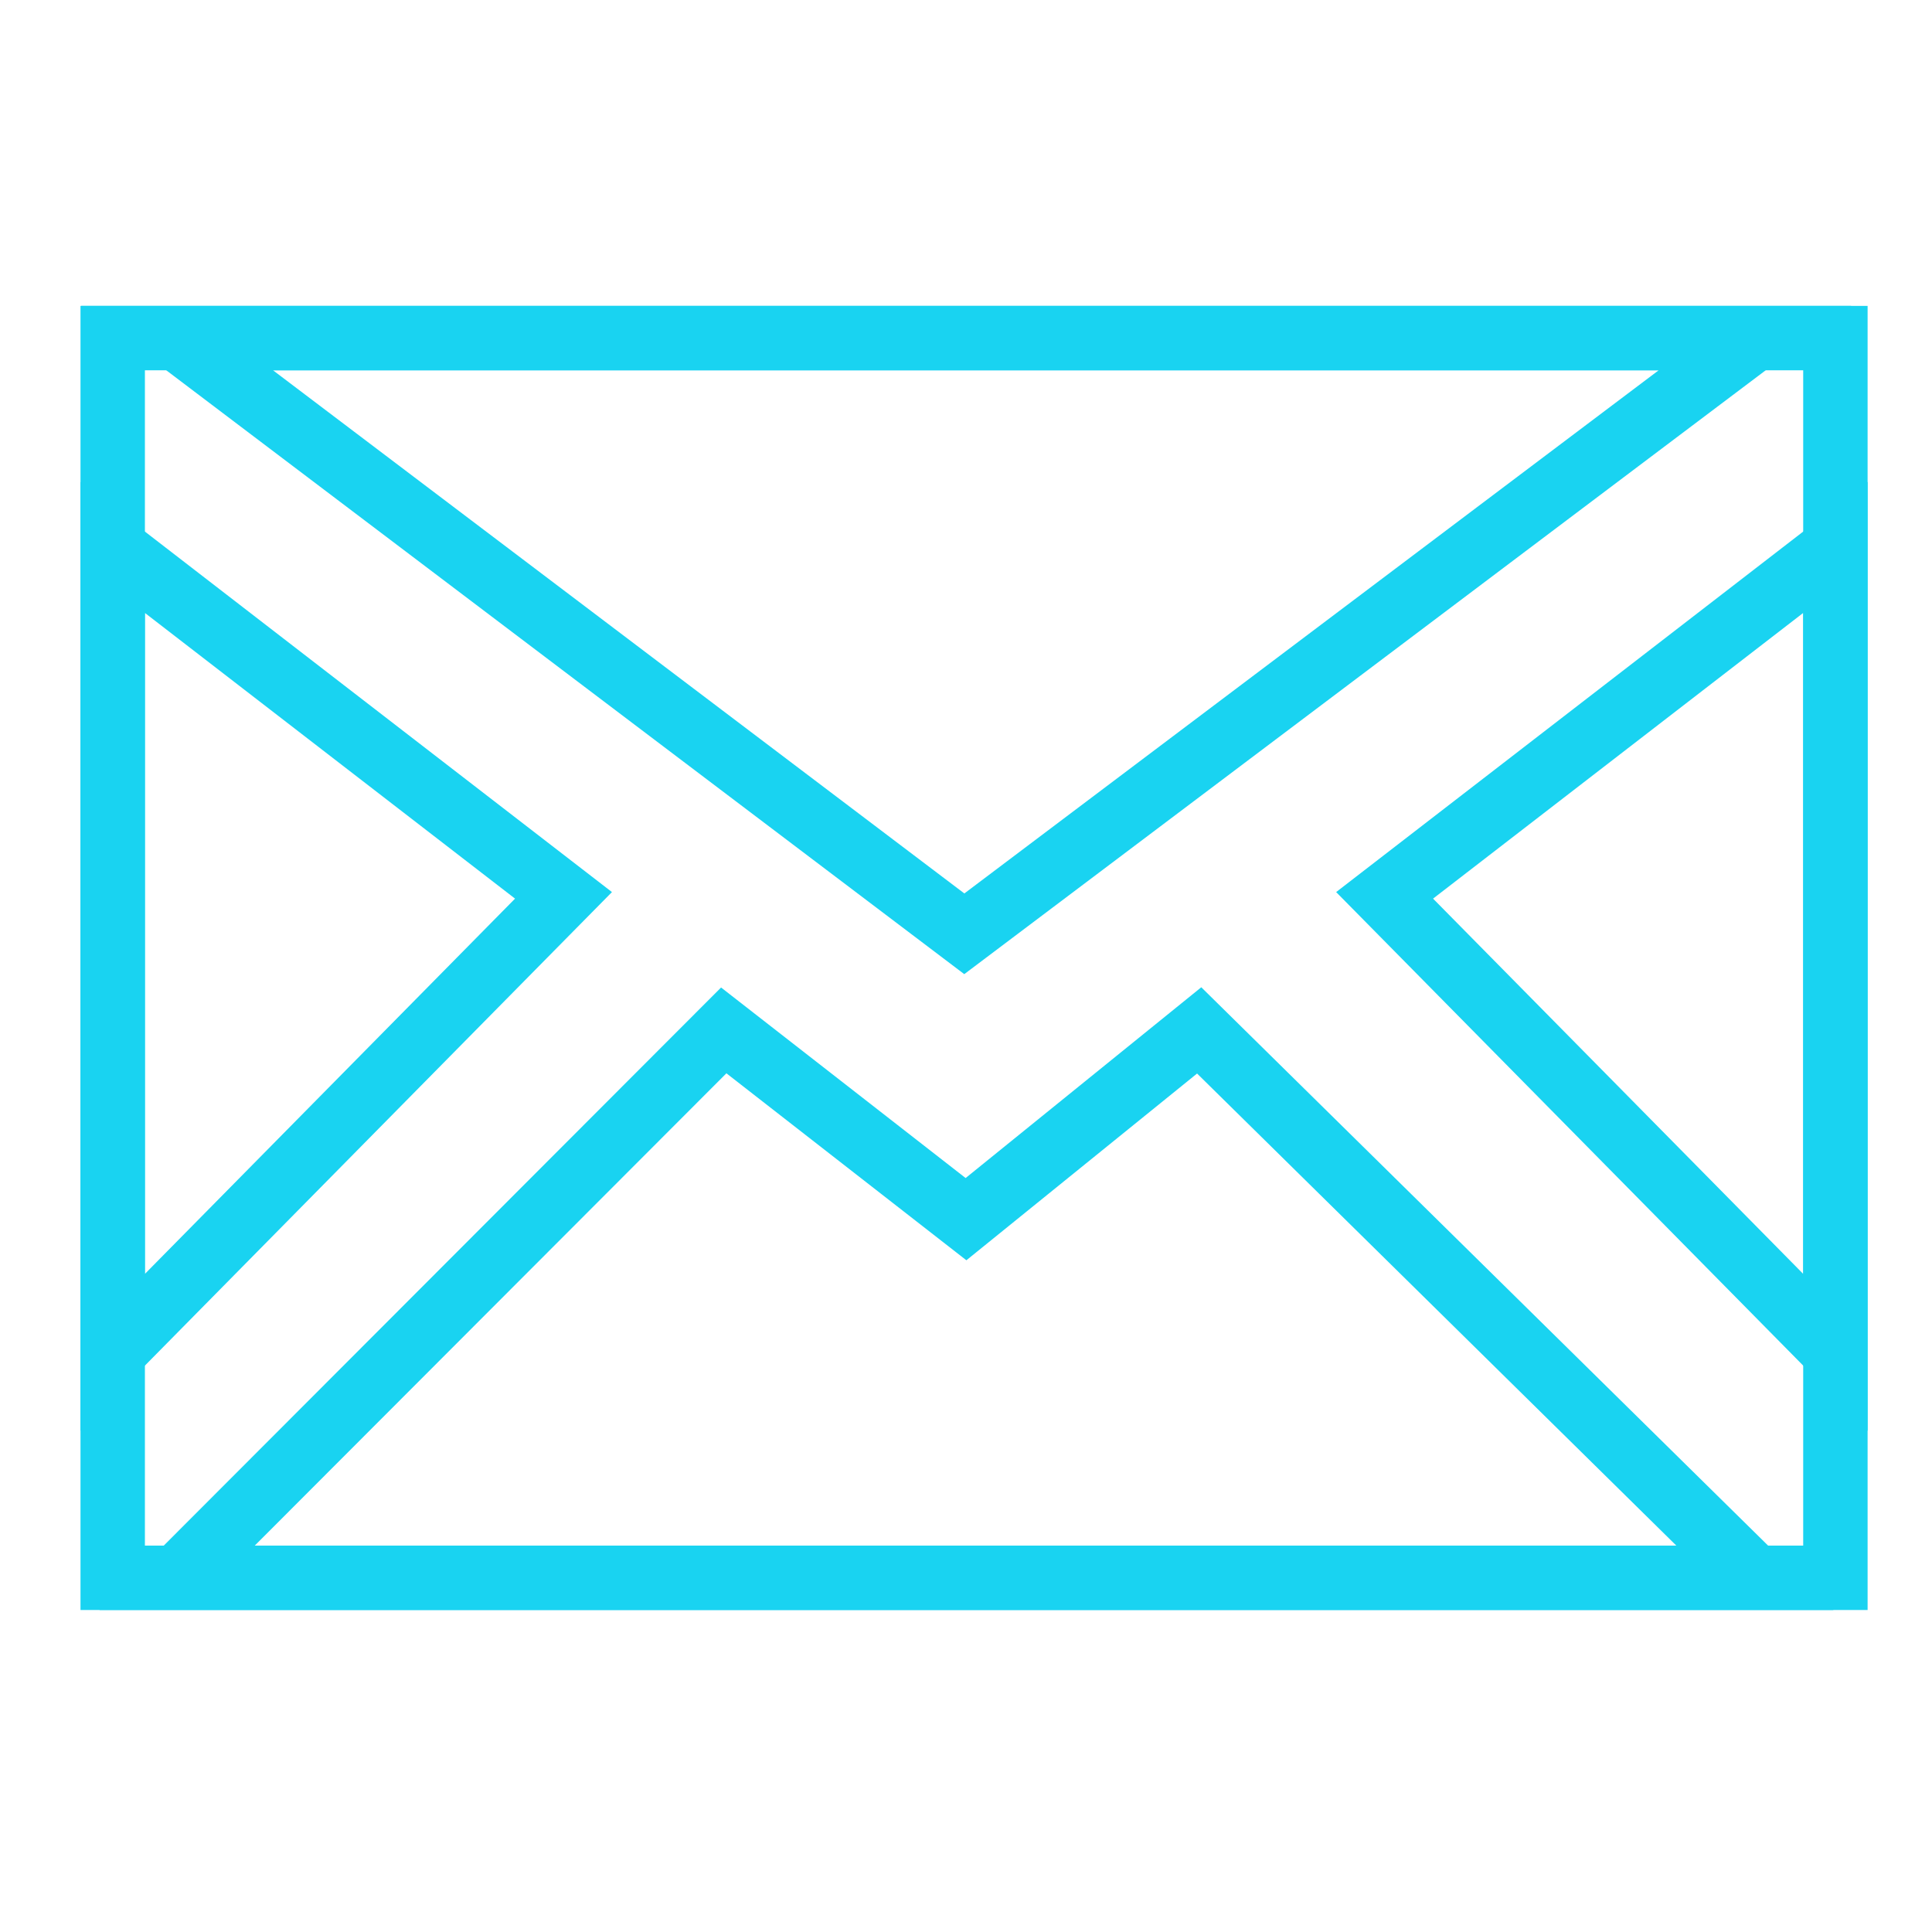
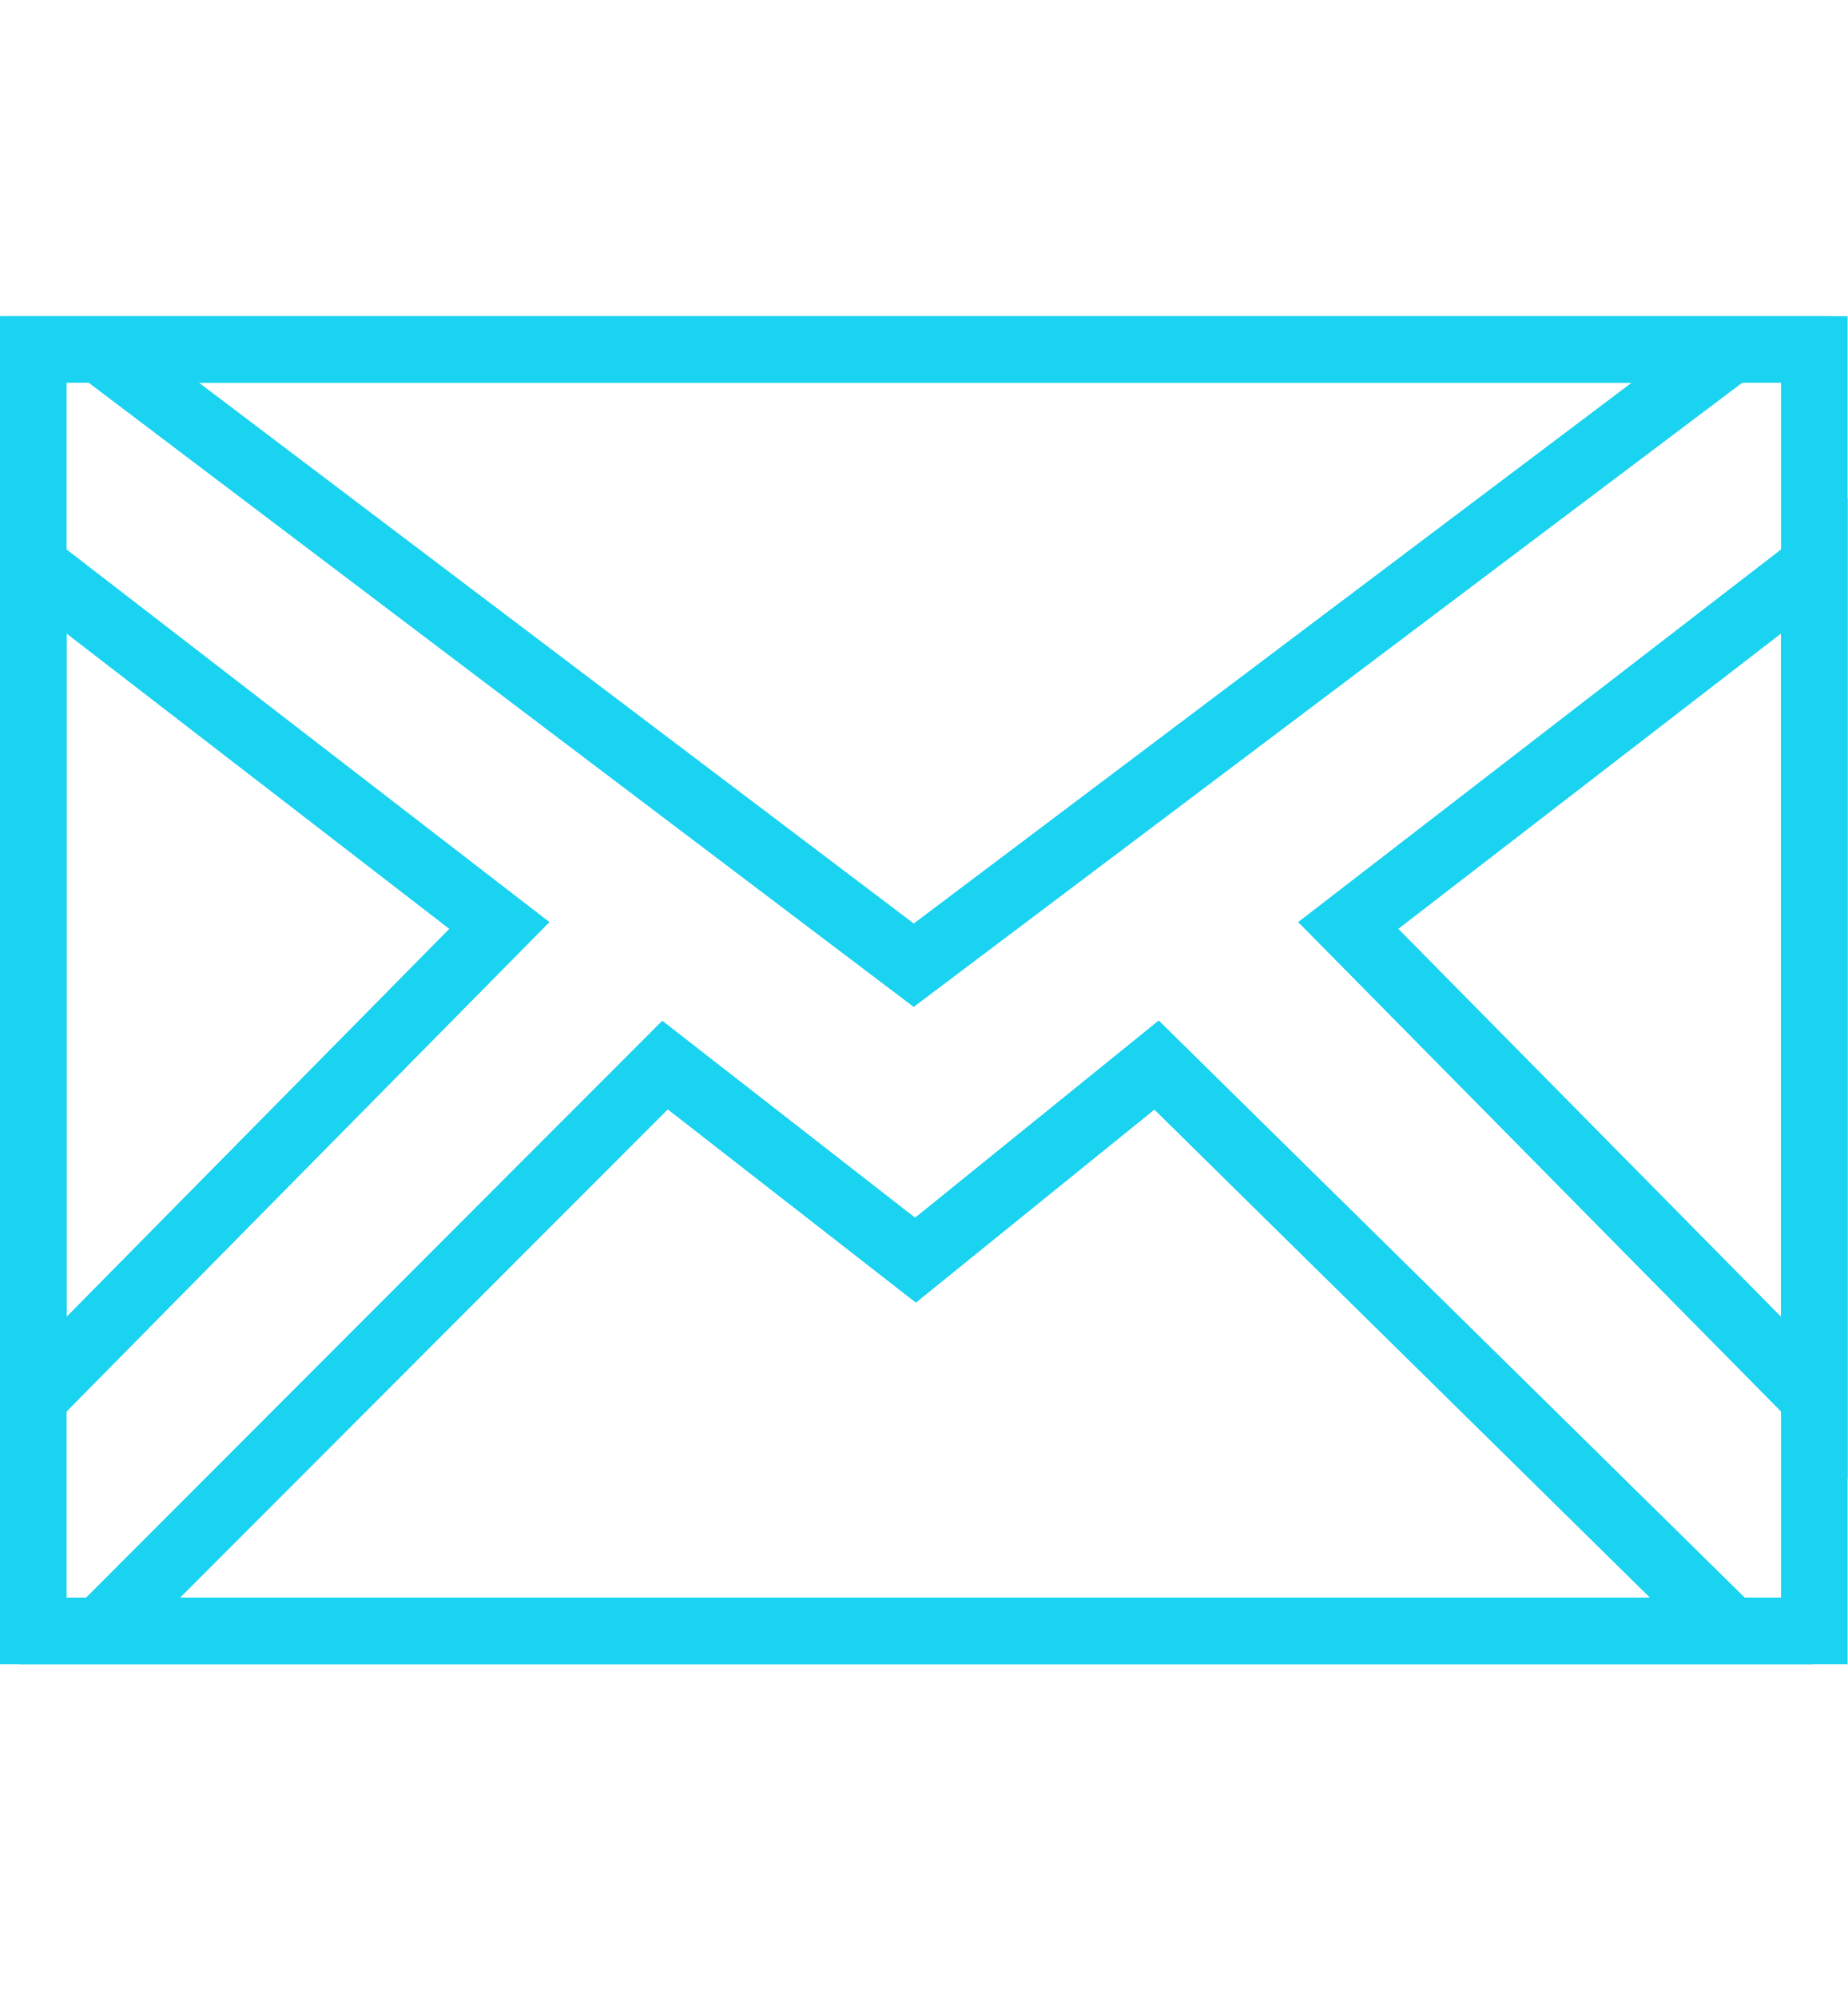
- <svg xmlns="http://www.w3.org/2000/svg" width="120px" height="120px" viewBox="0 0 120 120" version="1.1">
+ <svg xmlns="http://www.w3.org/2000/svg" width="111px" height="120px" viewBox="0 0 111 120" version="1.1">
  <g id="Email-Hollow" stroke="none" stroke-width="1" fill="none" fill-rule="evenodd">
-     <rect id="Rectangle" stroke="#19D3F1" stroke-width="4" x="7" y="21" width="107" height="77" />
-     <polygon id="Triangle" stroke="#19D3F1" stroke-width="4" points="44.953 64 60 75.724 74.483 64 109 98 11 98" />
-     <polygon id="Triangle" stroke="#19D3F1" stroke-width="4" points="59.895 58 109 21 11 21" />
-     <polygon id="Triangle" stroke="#19D3F1" stroke-width="4" points="114 84 114 34 86 55.612" />
-     <polygon id="Triangle" stroke="#19D3F1" stroke-width="4" transform="translate(21, 59) scale(-1, 1) translate(-21, -59) " points="35 84 35 34 7 55.612" />
+     <rect id="Rectangle" stroke="#19D3F1" stroke-width="4" x="2" y="21" width="107" height="77" />
+     <polygon id="Triangle" stroke="#19D3F1" stroke-width="4" points="39.953 64 55 75.724 69.483 64 104 98 6 98" />
+     <polygon id="Triangle" stroke="#19D3F1" stroke-width="4" points="54.895 58 104 21 6 21" />
+     <polygon id="Triangle" stroke="#19D3F1" stroke-width="4" points="109 84 109 34 81 55.612" />
+     <polygon id="Triangle" stroke="#19D3F1" stroke-width="4" transform="translate(16, 59) scale(-1, 1) translate(-16, -59) " points="30 84 30 34 2 55.612" />
  </g>
</svg>
